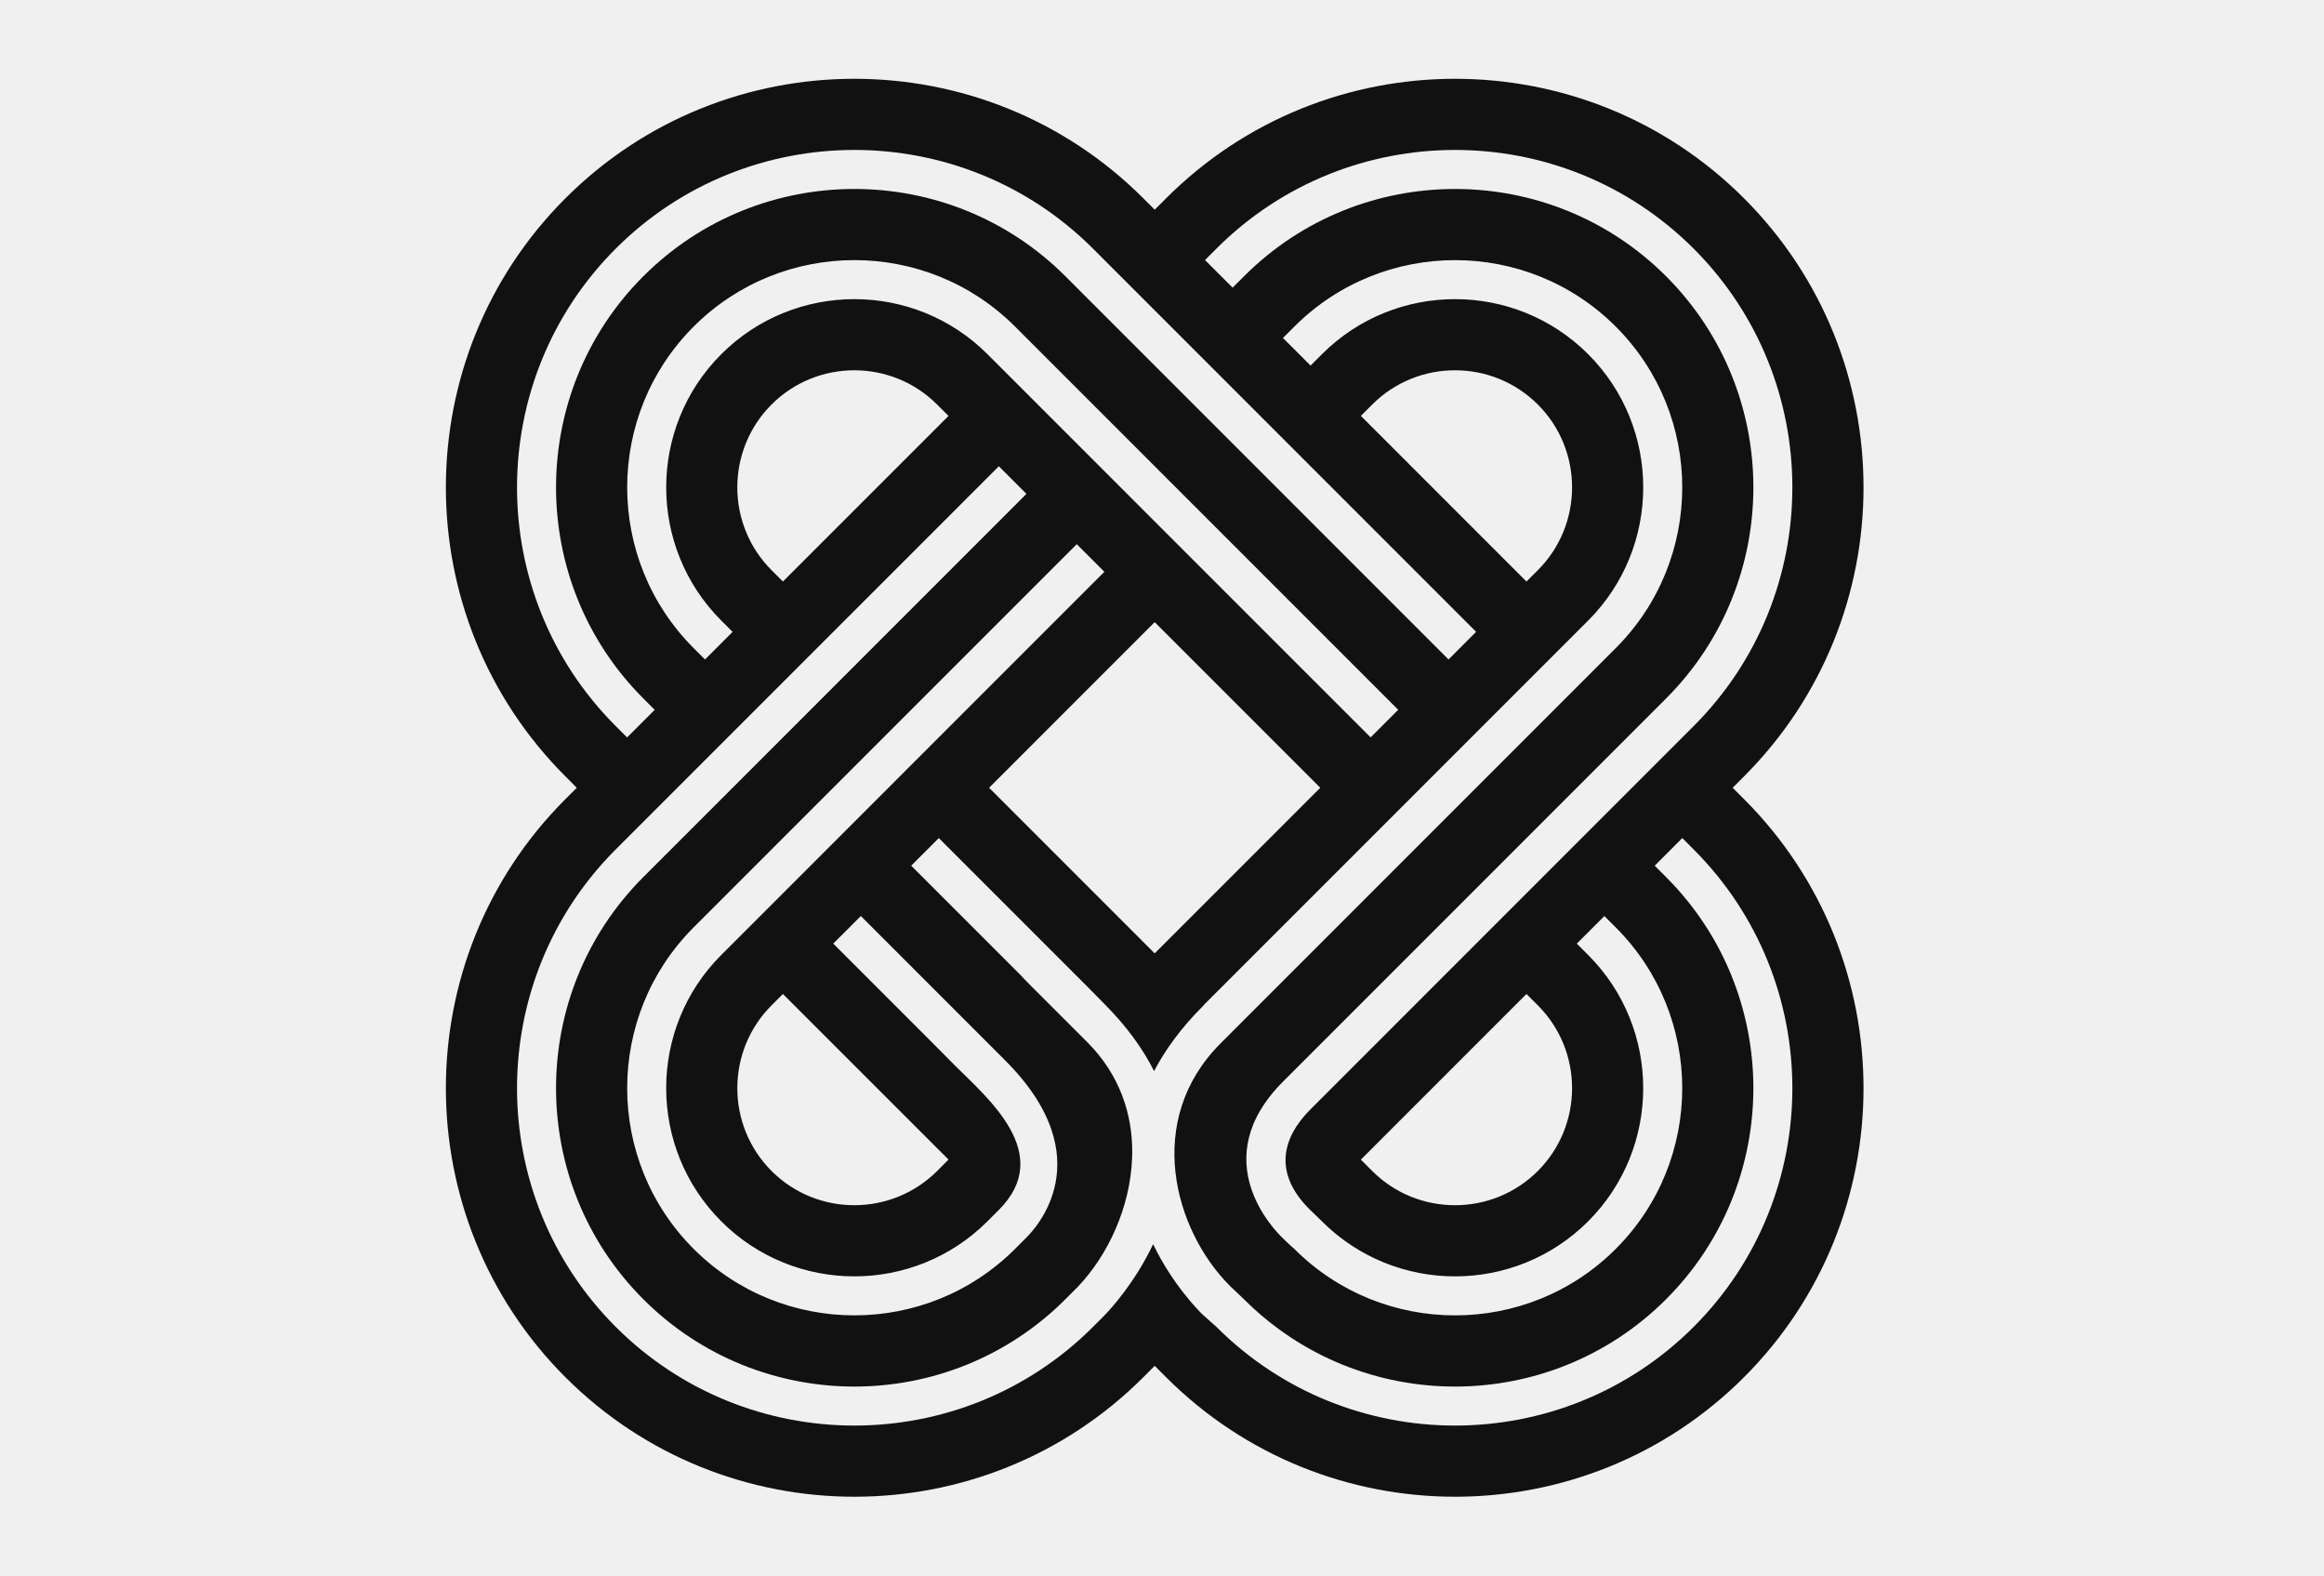
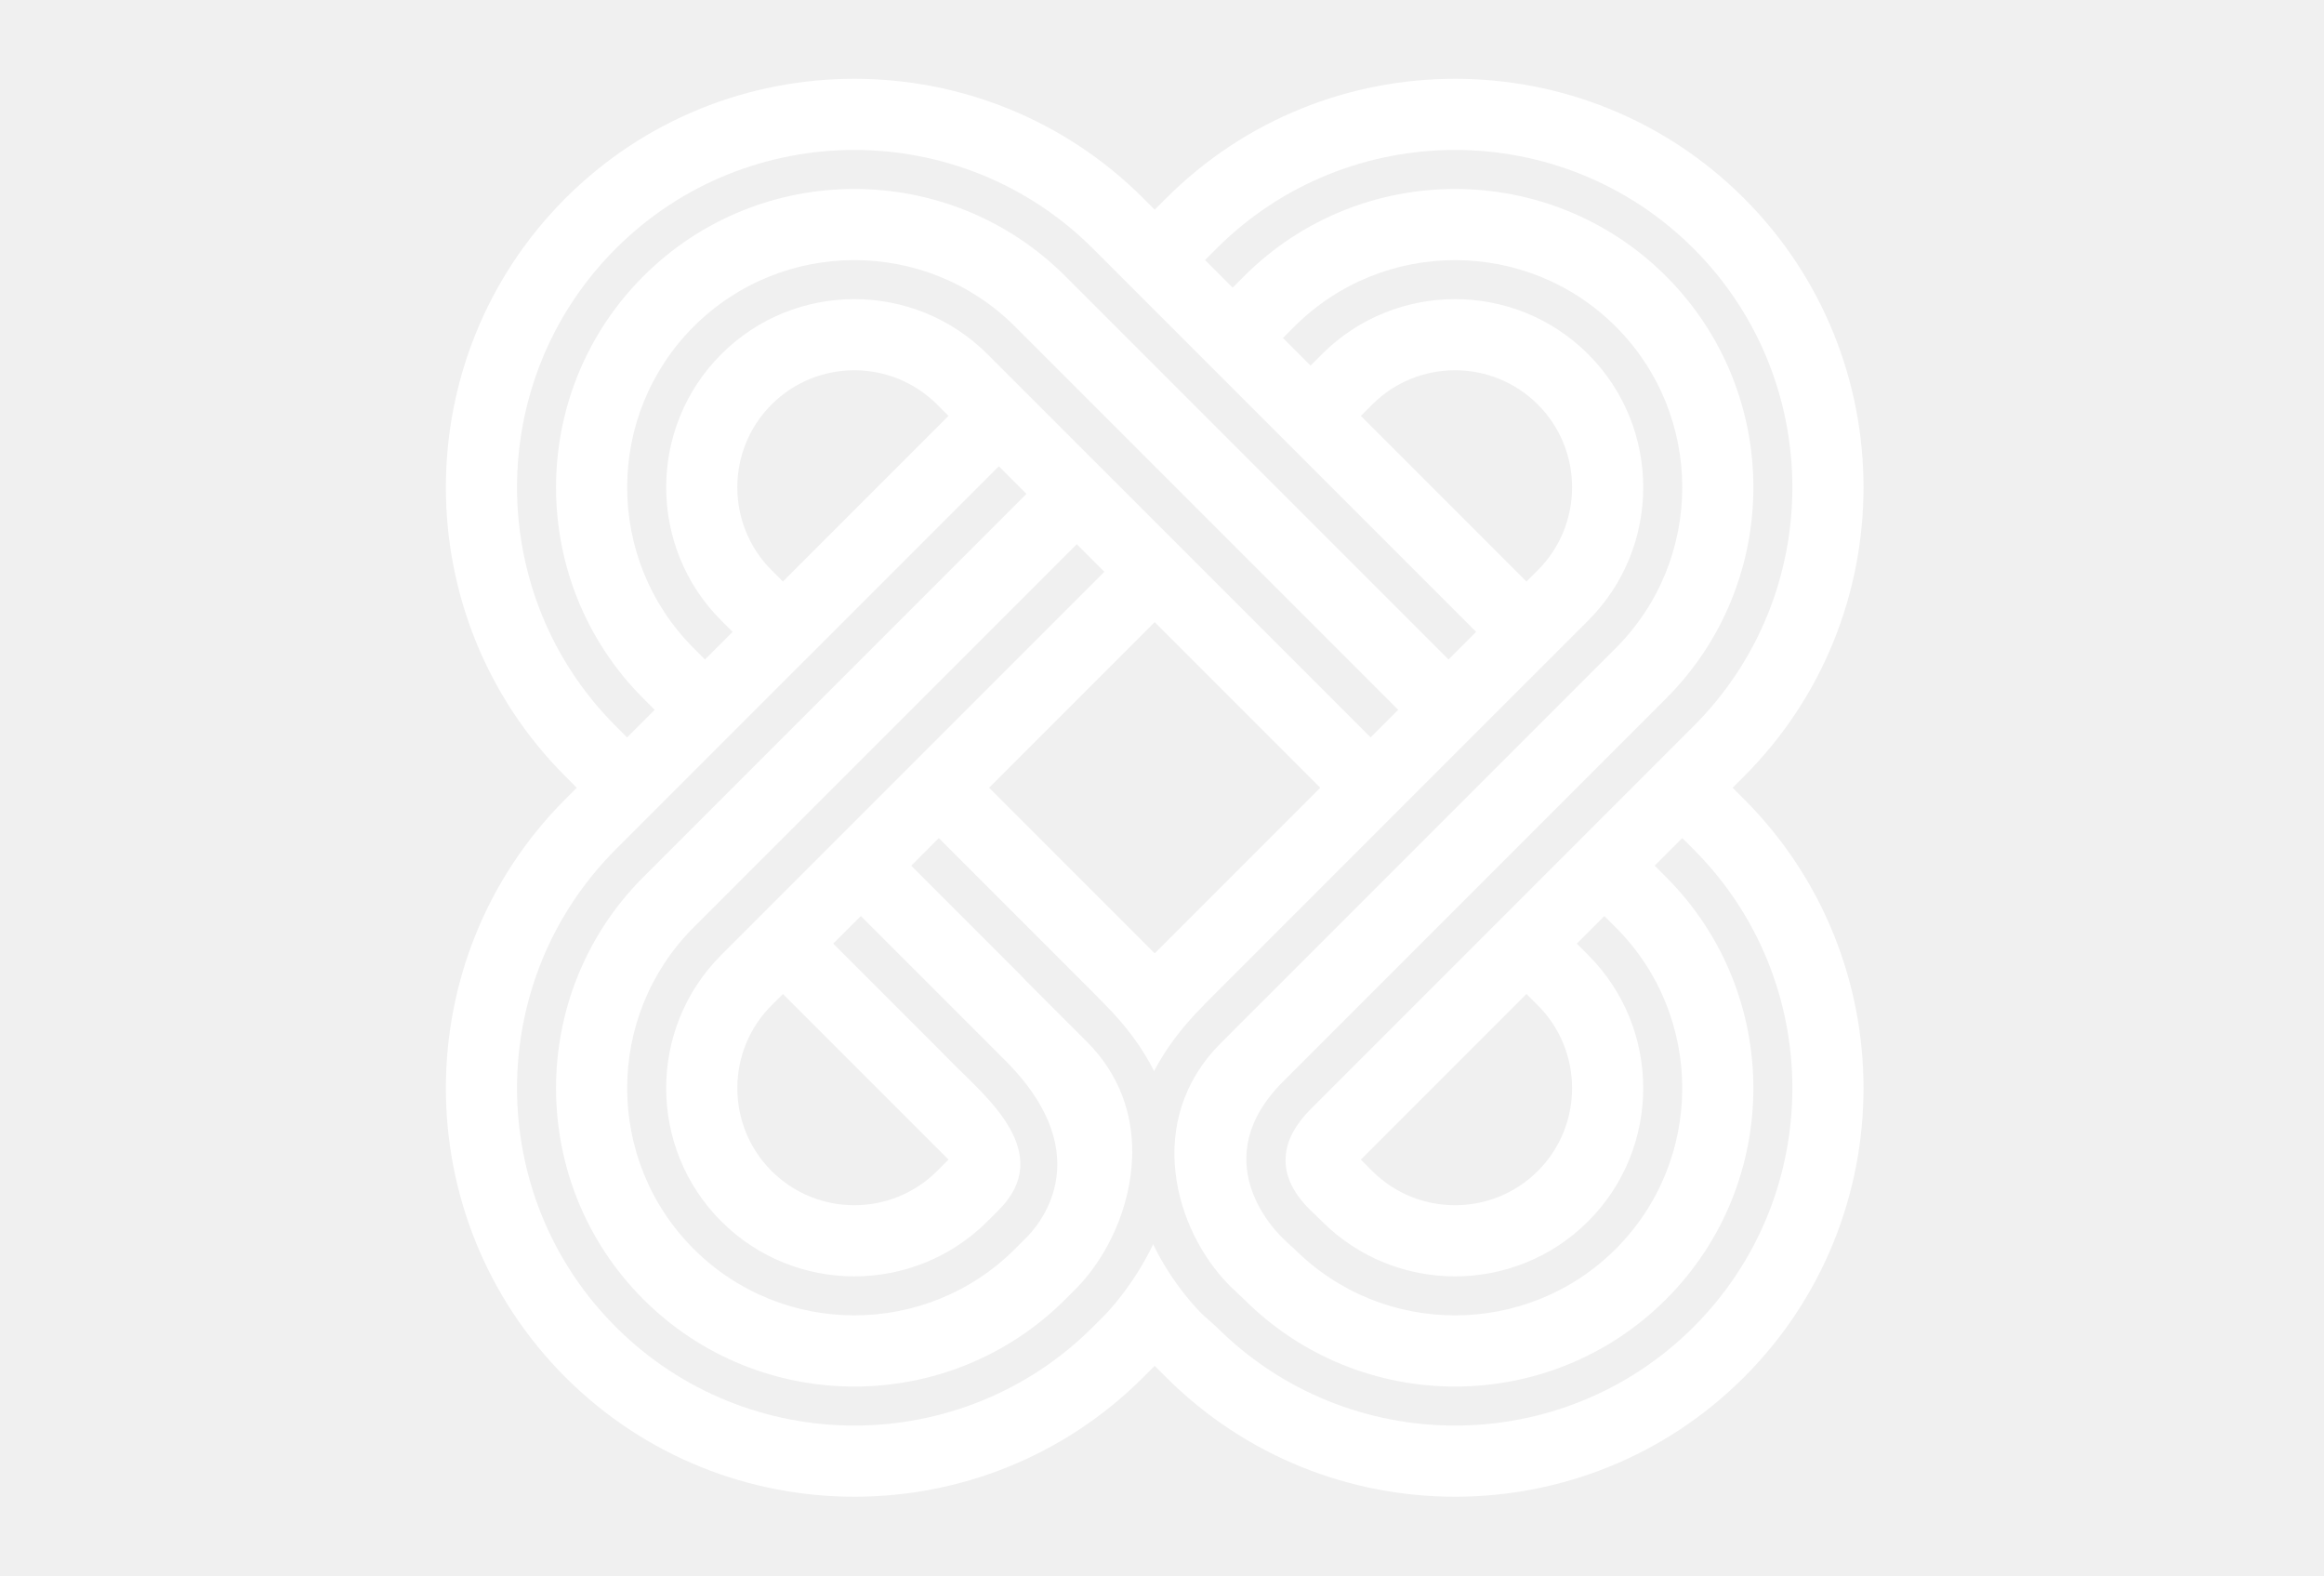
<svg xmlns="http://www.w3.org/2000/svg" width="385.603" height="261.356" viewBox="0 0 100 100">
-   <g fill="#111111">
+   <g fill="#ffffff">
    <path d="M86.229,50.001l0.721-0.723c10.115-10.115,10.116-26.574,0-36.69s-26.575-10.116-36.691,0l-0.722,0.721l-0.721-0.721C38.7,2.472,22.24,2.472,12.124,12.588C2.008,22.704,2.008,39.163,12.125,49.278l0.721,0.723l-0.721,0.721C2.008,60.838,2.008,77.296,12.124,87.414c10.117,10.115,26.577,10.115,36.692,0l0.721-0.722l0.722,0.722c10.116,10.115,26.575,10.115,36.691,0c10.116-10.118,10.115-26.576,0-36.692L86.229,50.001z M53.453,15.783c8.354-8.354,21.947-8.354,30.3,0c8.354,8.354,8.354,21.948,0.001,30.301L59.431,70.407c-1.862,1.863-2.316,4.073-0.109,6.306l0.831,0.806c4.66,4.66,12.242,4.66,16.902,0s4.66-12.243,0.001-16.903l-0.722-0.722l1.751-1.75l0.722,0.722c5.627,5.625,5.627,14.78,0,20.405c-5.625,5.625-14.781,5.625-20.406,0c0,0-0.354-0.298-0.833-0.78c-0.44-0.447-4.823-4.899,0.112-9.835l24.322-24.323c7.389-7.388,7.389-19.409,0-26.798c-7.388-7.387-19.408-7.387-26.796,0.001l-0.723,0.721l-1.752-1.751L53.453,15.783z M73.86,74.325c-2.899,2.897-7.615,2.897-10.514,0l-0.721-0.722l10.513-10.513l0.722,0.72C76.758,66.71,76.758,71.425,73.86,74.325z M15.319,15.783c8.354-8.354,21.948-8.354,30.302,0l24.321,24.321l-1.752,1.754L43.868,17.535c-7.389-7.388-19.408-7.388-26.796,0c-7.389,7.388-7.389,19.409,0,26.797l0.721,0.722l-1.752,1.752l-0.722-0.721C6.965,37.731,6.965,24.138,15.319,15.783z M62.626,26.398l0.721-0.722c2.898-2.898,7.614-2.898,10.514,0c2.897,2.898,2.897,7.613,0,10.514l-0.722,0.721L62.626,26.398z M24.337,58.297l-2.319,2.318c-4.661,4.66-4.66,12.243,0,16.903c4.659,4.66,12.242,4.66,16.902,0l0.722-0.722c3.561-3.559-0.725-7.104-2.787-9.167l-1.343-1.354l-6.383-6.383l1.752-1.75l8.49,8.489l0.67,0.672c6.242,6.239,1.837,10.76,1.353,11.244l-0.722,0.722c-5.626,5.628-14.78,5.625-20.407,0c-5.625-5.625-5.625-14.78,0.001-20.407L44.59,34.54l1.751,1.754L34.23,48.403L24.337,58.297z M25.934,63.091l10.513,10.51l-0.722,0.723c-2.899,2.897-7.614,2.899-10.512,0c-2.898-2.898-2.898-7.615,0-10.513L25.934,63.091z M49.536,39.488l10.512,10.513L49.536,60.512L39.023,50.001L49.536,39.488z M38.921,22.483c-4.66-4.662-12.243-4.66-16.902,0c-4.66,4.658-4.661,12.242,0,16.902l0.721,0.722l-1.752,1.751l-0.722-0.721c-5.626-5.627-5.625-14.781,0-20.408c5.627-5.625,14.781-5.626,20.407,0l24.323,24.323l-1.752,1.752L38.921,22.483z M36.447,26.399L25.934,36.911l-0.721-0.721c-2.899-2.899-2.899-7.615-0.001-10.514c2.898-2.898,7.614-2.898,10.513,0.002L36.447,26.399z M83.753,84.218c-8.353,8.354-21.946,8.354-30.3,0l-0.909-0.813c-0.198-0.199-1.873-1.863-3.107-4.434c-1.151,2.43-2.679,4.096-3.094,4.525l-0.722,0.722c-8.354,8.354-21.948,8.354-30.302,0c-8.354-8.354-8.354-21.947,0-30.303l24.323-24.321l1.752,1.753L17.072,55.669c-7.389,7.389-7.389,19.409,0,26.797c7.388,7.389,19.408,7.389,26.796,0l0.761-0.762c1.918-1.991,3.366-5.064,3.473-8.229c0-0.093,0.007-0.186,0.009-0.277c0.022-2.474-0.788-4.981-2.86-7.055c-1.284-1.284-3.86-3.86-3.86-3.86l-0.371-0.395l-6.942-6.941l1.752-1.753l9.693,9.693l0.813,0.828c1.438,1.439,2.459,2.871,3.161,4.269c0.705-1.348,1.705-2.73,3.102-4.128l0.134-0.148l24.324-24.322c4.659-4.66,4.659-12.244-0.001-16.904c-4.659-4.66-12.242-4.66-16.902,0l-0.722,0.723l-1.751-1.752l0.721-0.723c5.625-5.625,14.781-5.625,20.406,0c5.627,5.627,5.627,14.781,0,20.406L54.482,65.46l-0.767,0.77c-4.868,4.868-2.956,11.839,0.604,15.397l0.886,0.839c7.388,7.389,19.408,7.389,26.796,0c7.389-7.388,7.389-19.408,0-26.797l-0.722-0.722l1.752-1.753l0.722,0.723C92.107,62.271,92.107,75.863,83.753,84.218z" />
  </g>
</svg>
